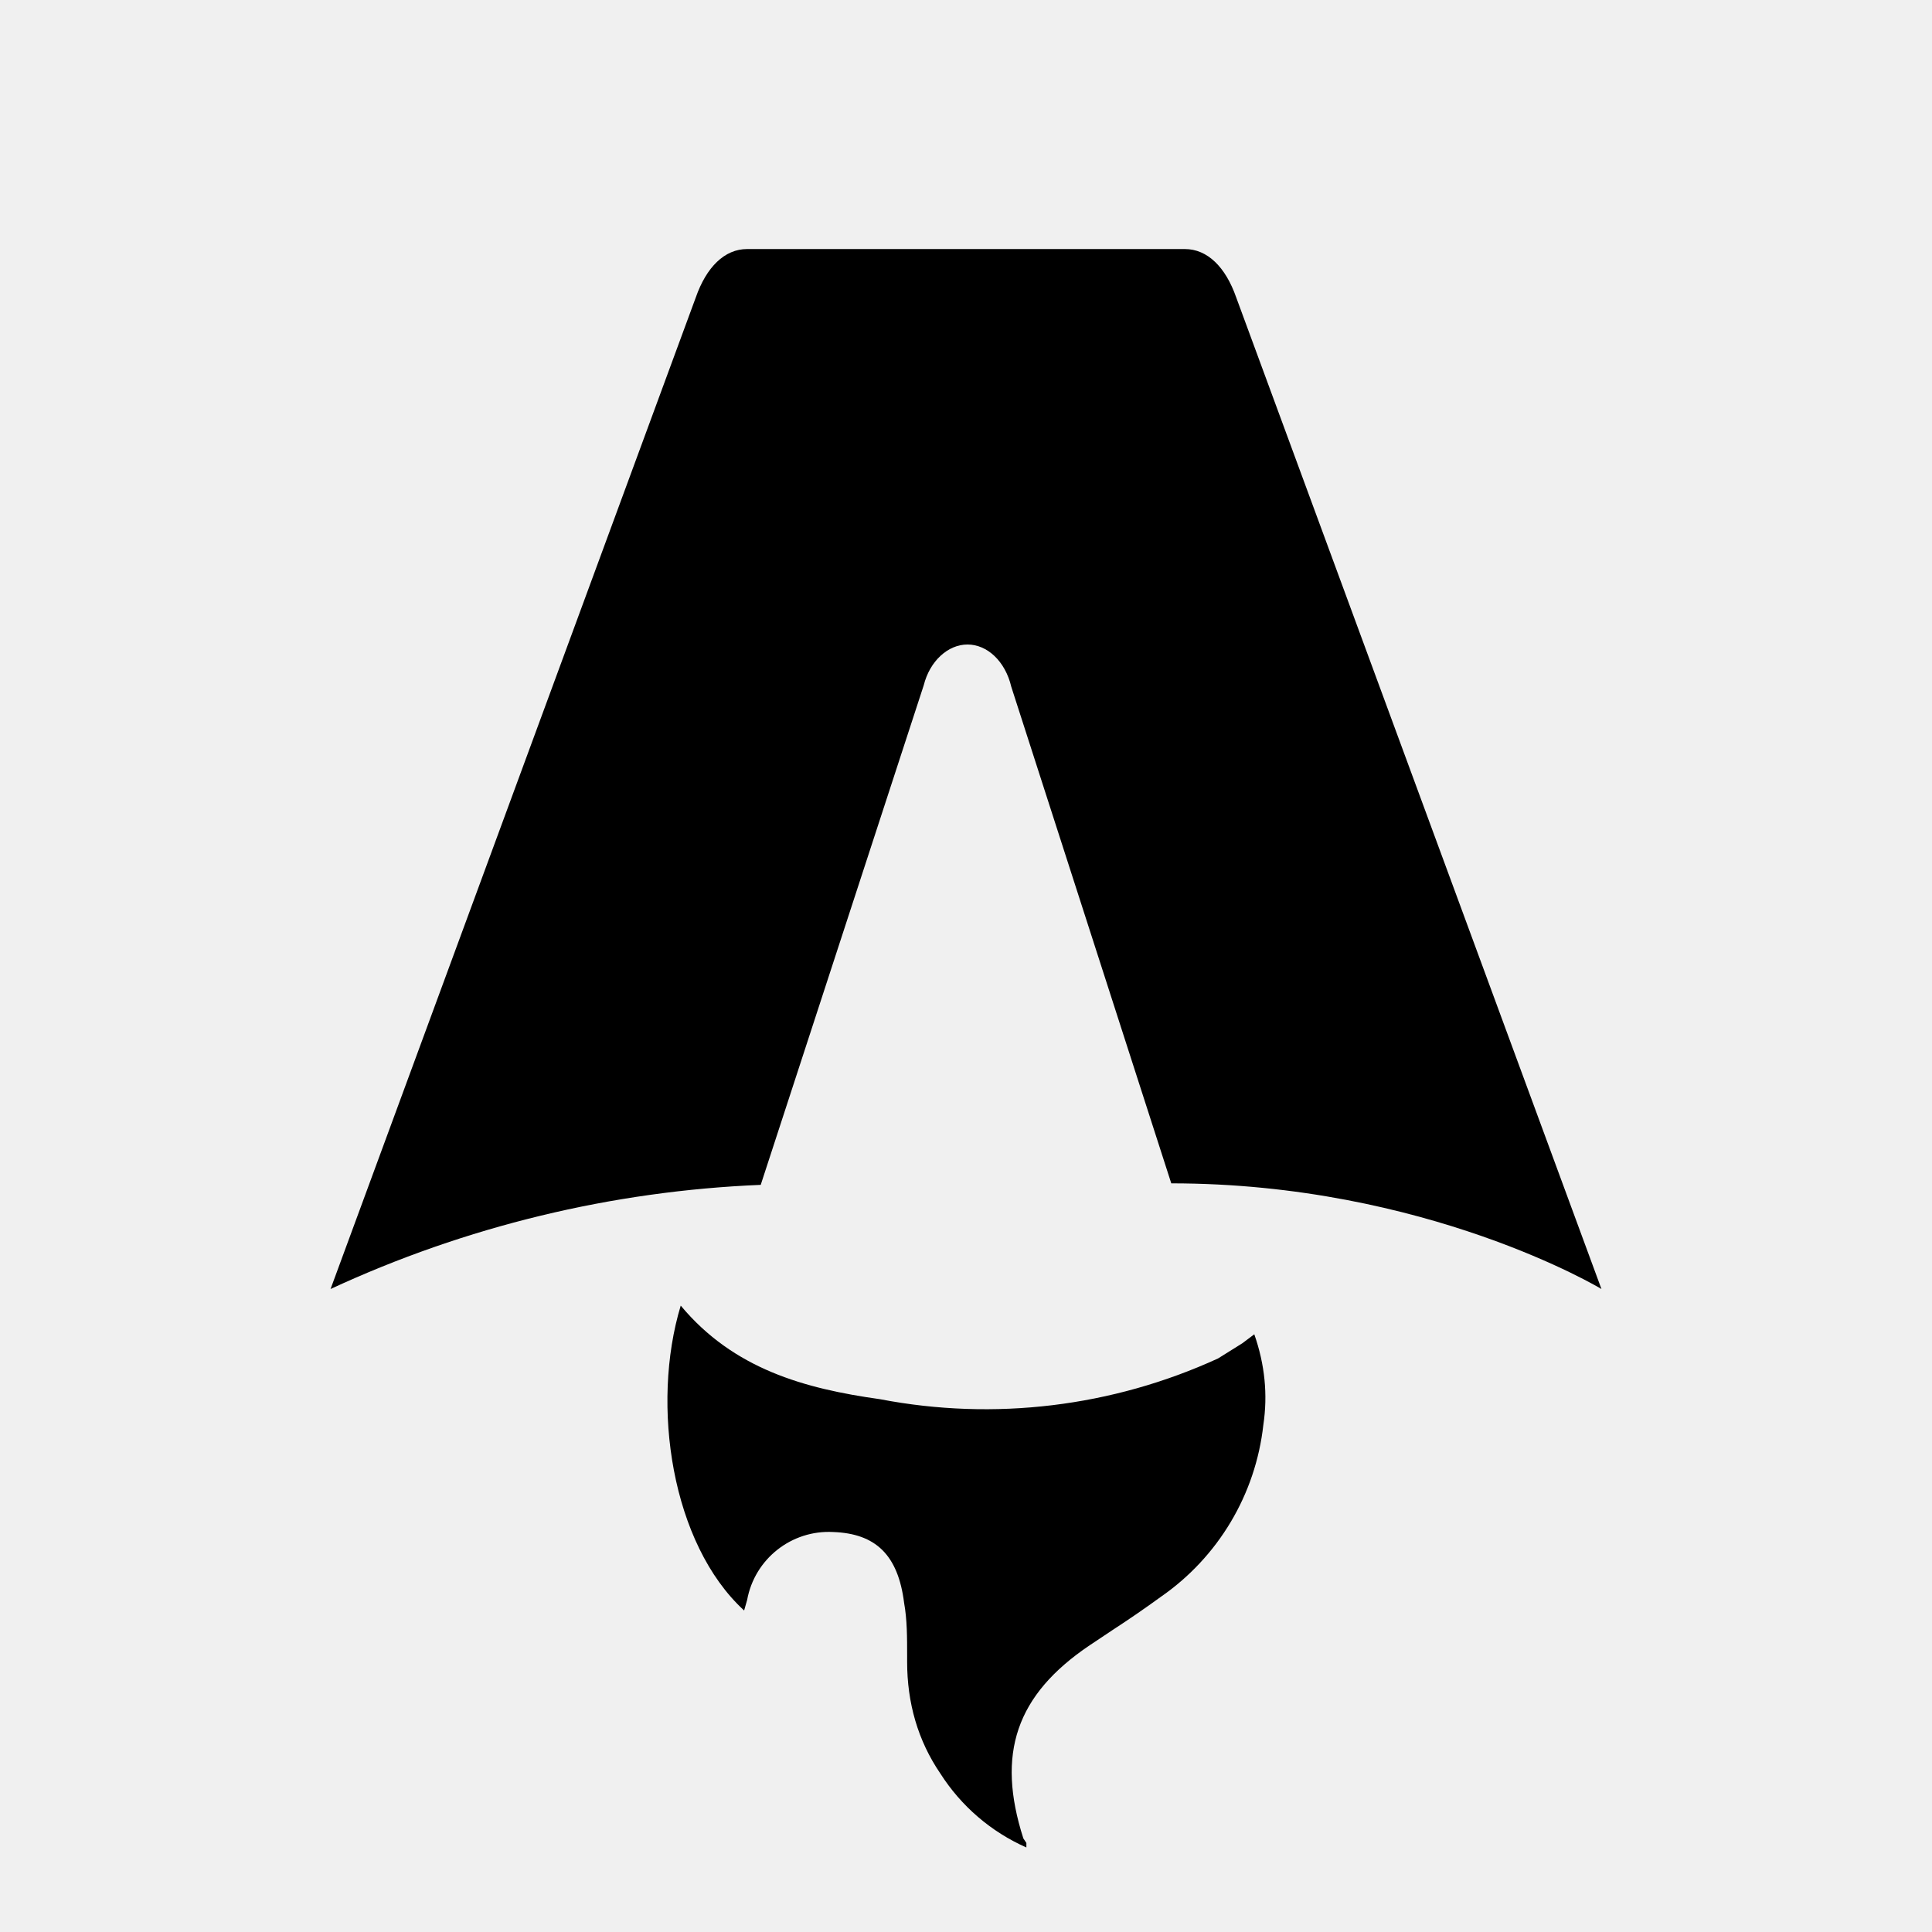
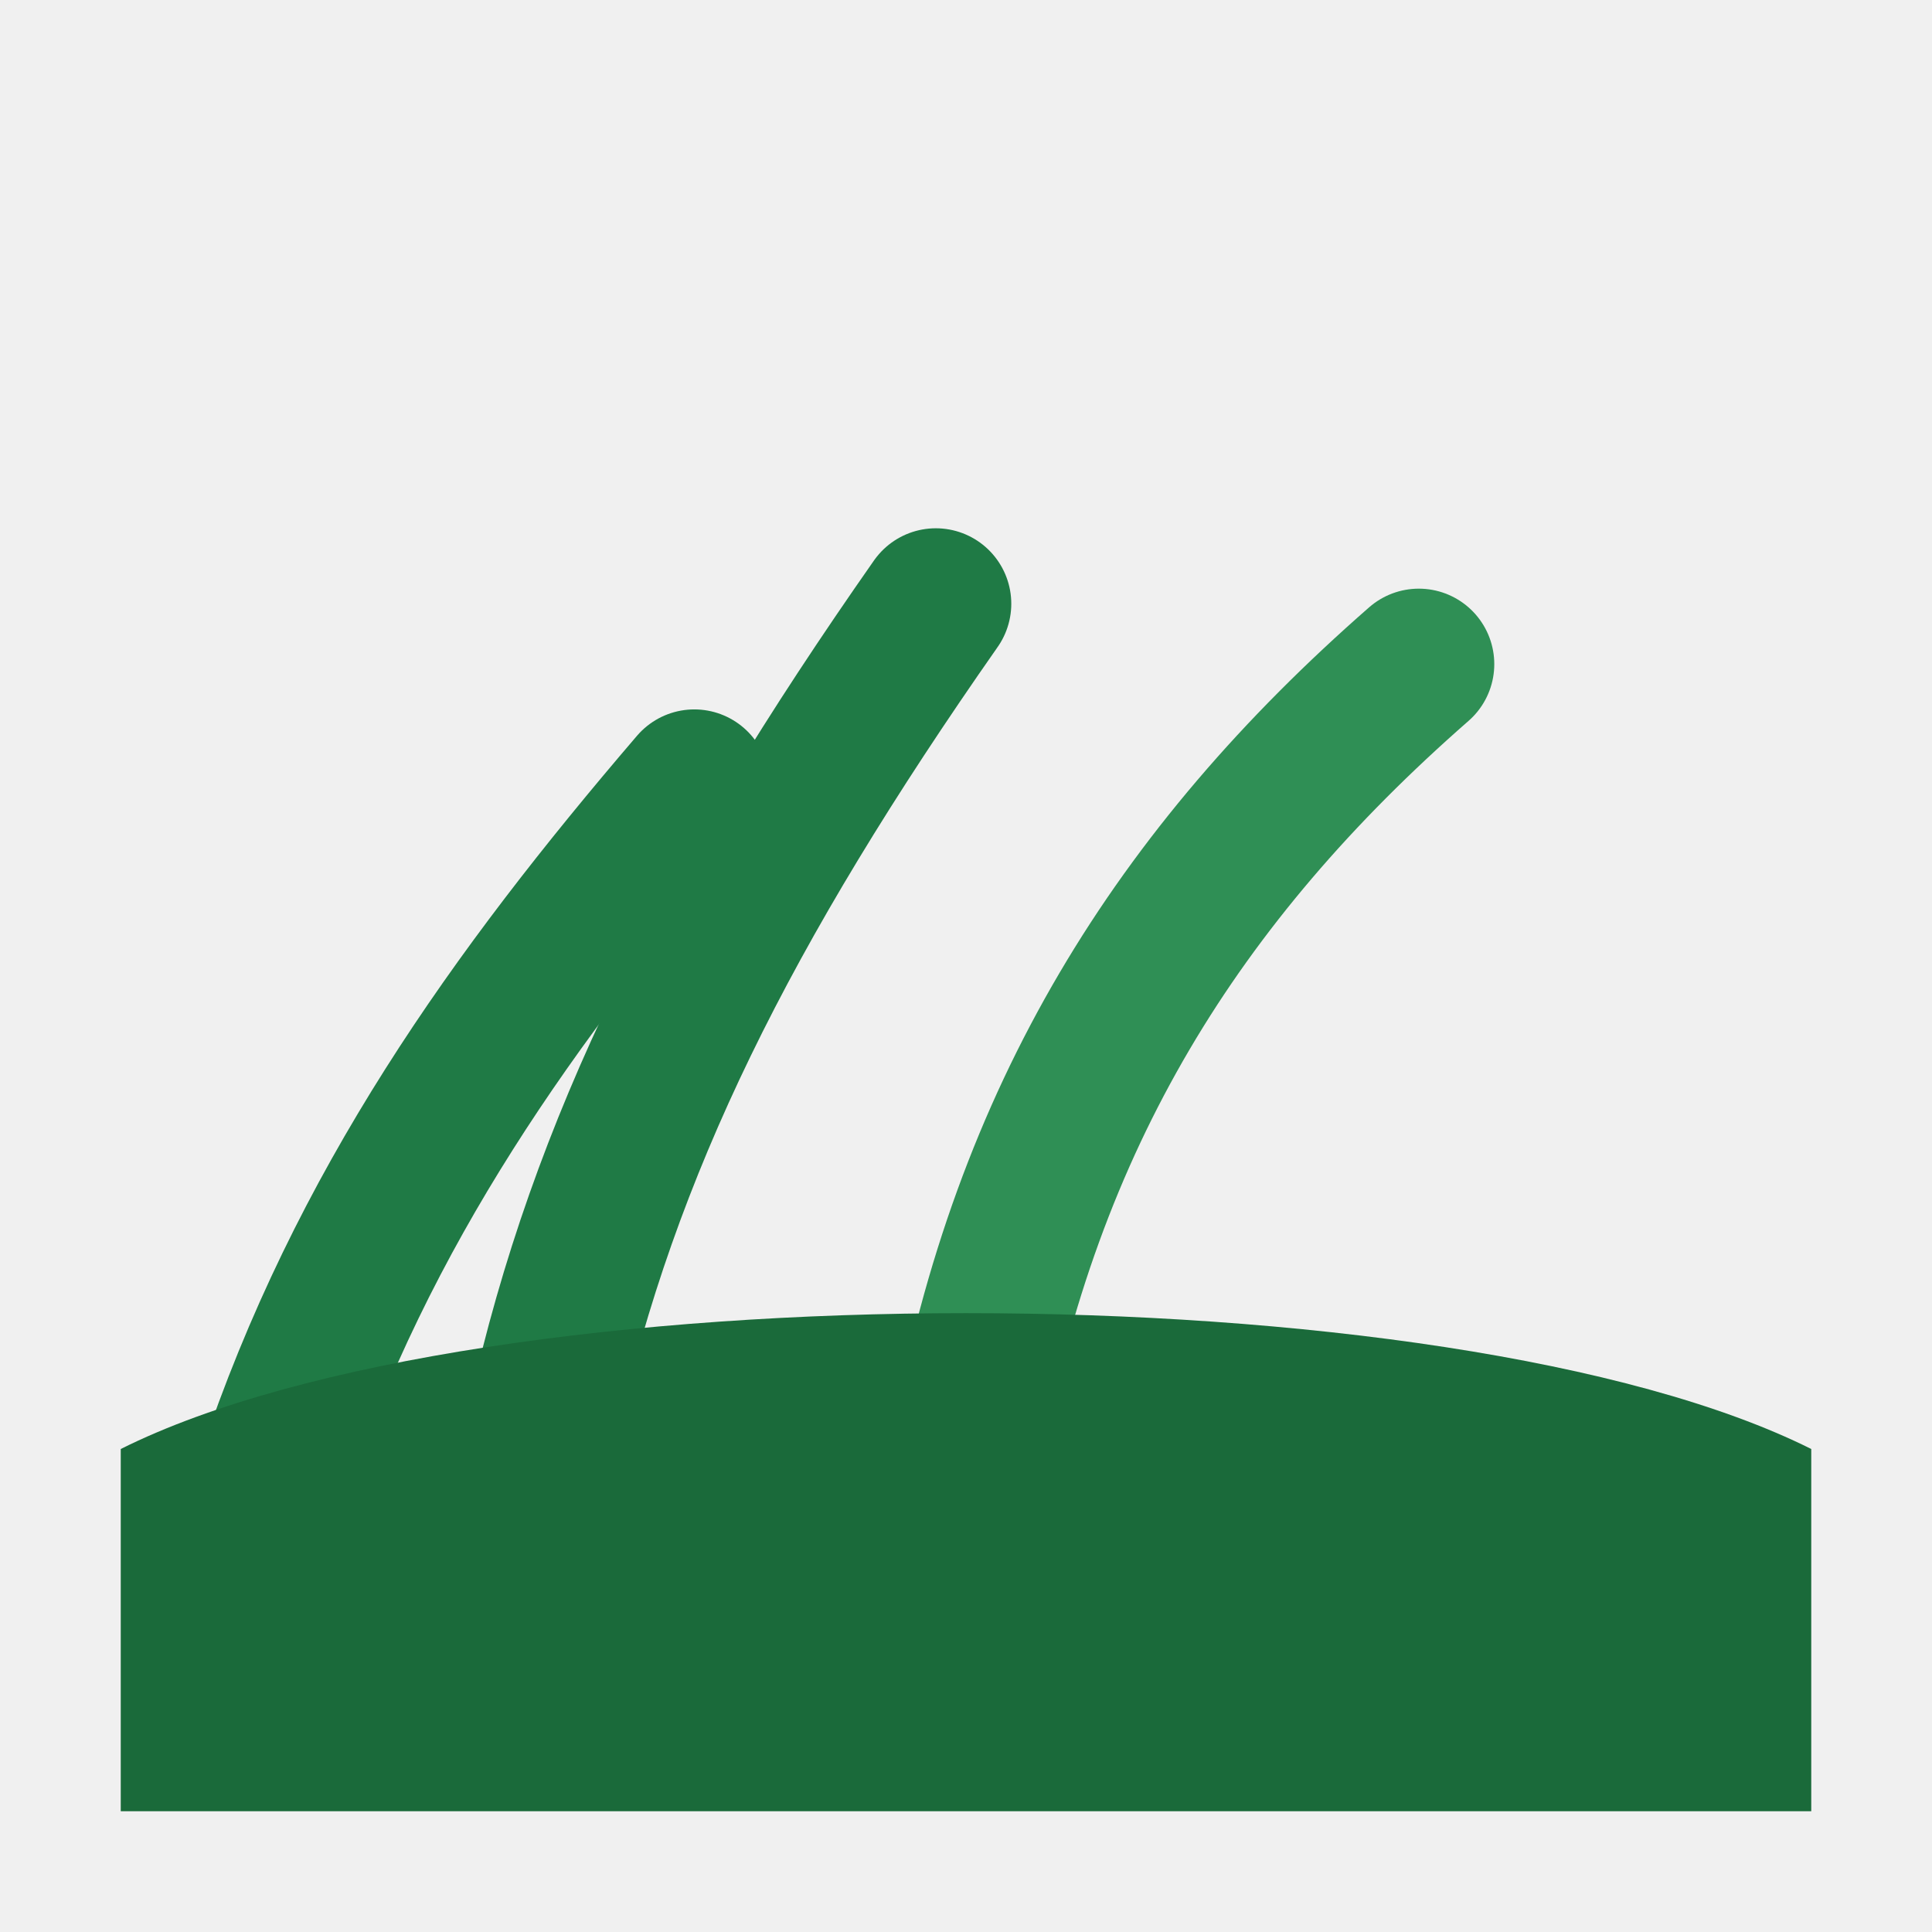
- <svg xmlns="http://www.w3.org/2000/svg" fill="none" viewBox="0 0 128 128">
-   <path d="M50.4 78.5a75.1 75.1 0 0 0-28.5 6.9l24.2-65.7c.7-2 1.9-3.2 3.4-3.2h29c1.5 0 2.7 1.2 3.4 3.2l24.2 65.7s-11.6-7-28.5-7L67 45.5c-.4-1.7-1.6-2.8-2.9-2.8-1.3 0-2.5 1.1-2.9 2.7L50.4 78.5Zm-1.1 28.2Zm-4.2-20.2c-2 6.6-.6 15.8 4.2 20.2a17.5 17.5 0 0 1 .2-.7 5.5 5.5 0 0 1 5.7-4.5c2.8.1 4.3 1.5 4.7 4.7.2 1.1.2 2.3.2 3.5v.4c0 2.7.7 5.2 2.2 7.4a13 13 0 0 0 5.7 4.9v-.3l-.2-.3c-1.8-5.6-.5-9.5 4.4-12.8l1.5-1a73 73 0 0 0 3.2-2.2 16 16 0 0 0 6.8-11.4c.3-2 .1-4-.6-6l-.8.6-1.6 1a37 37 0 0 1-22.4 2.7c-5-.7-9.7-2-13.2-6.2Z" />
-   <style>
-         path { fill: #000; }
-         @media (prefers-color-scheme: dark) {
-             path { fill: #FFF; }
-         }
-     </style>
+ <svg xmlns="http://www.w3.org/2000/svg" viewBox="0 0 128 128" role="img" aria-labelledby="title desc">
+   <g fill="none" stroke-linecap="round" stroke-linejoin="round" stroke-width="10">
+     <path d="M36 94 C40 76 48 60 62 40" stroke="#1f7a45" />
+     <path d="M64 96 C68 74 78 58 94 44" stroke="#2f8f55" />
+     <path d="M18 98 C24 80 34 66 46 52" stroke="#1f7a45" />
+   </g>
+   <path d="M8 96 C32 84 96 84 120 96 L120 120 L8 120 Z" fill="#1a6a3a" />
</svg>
